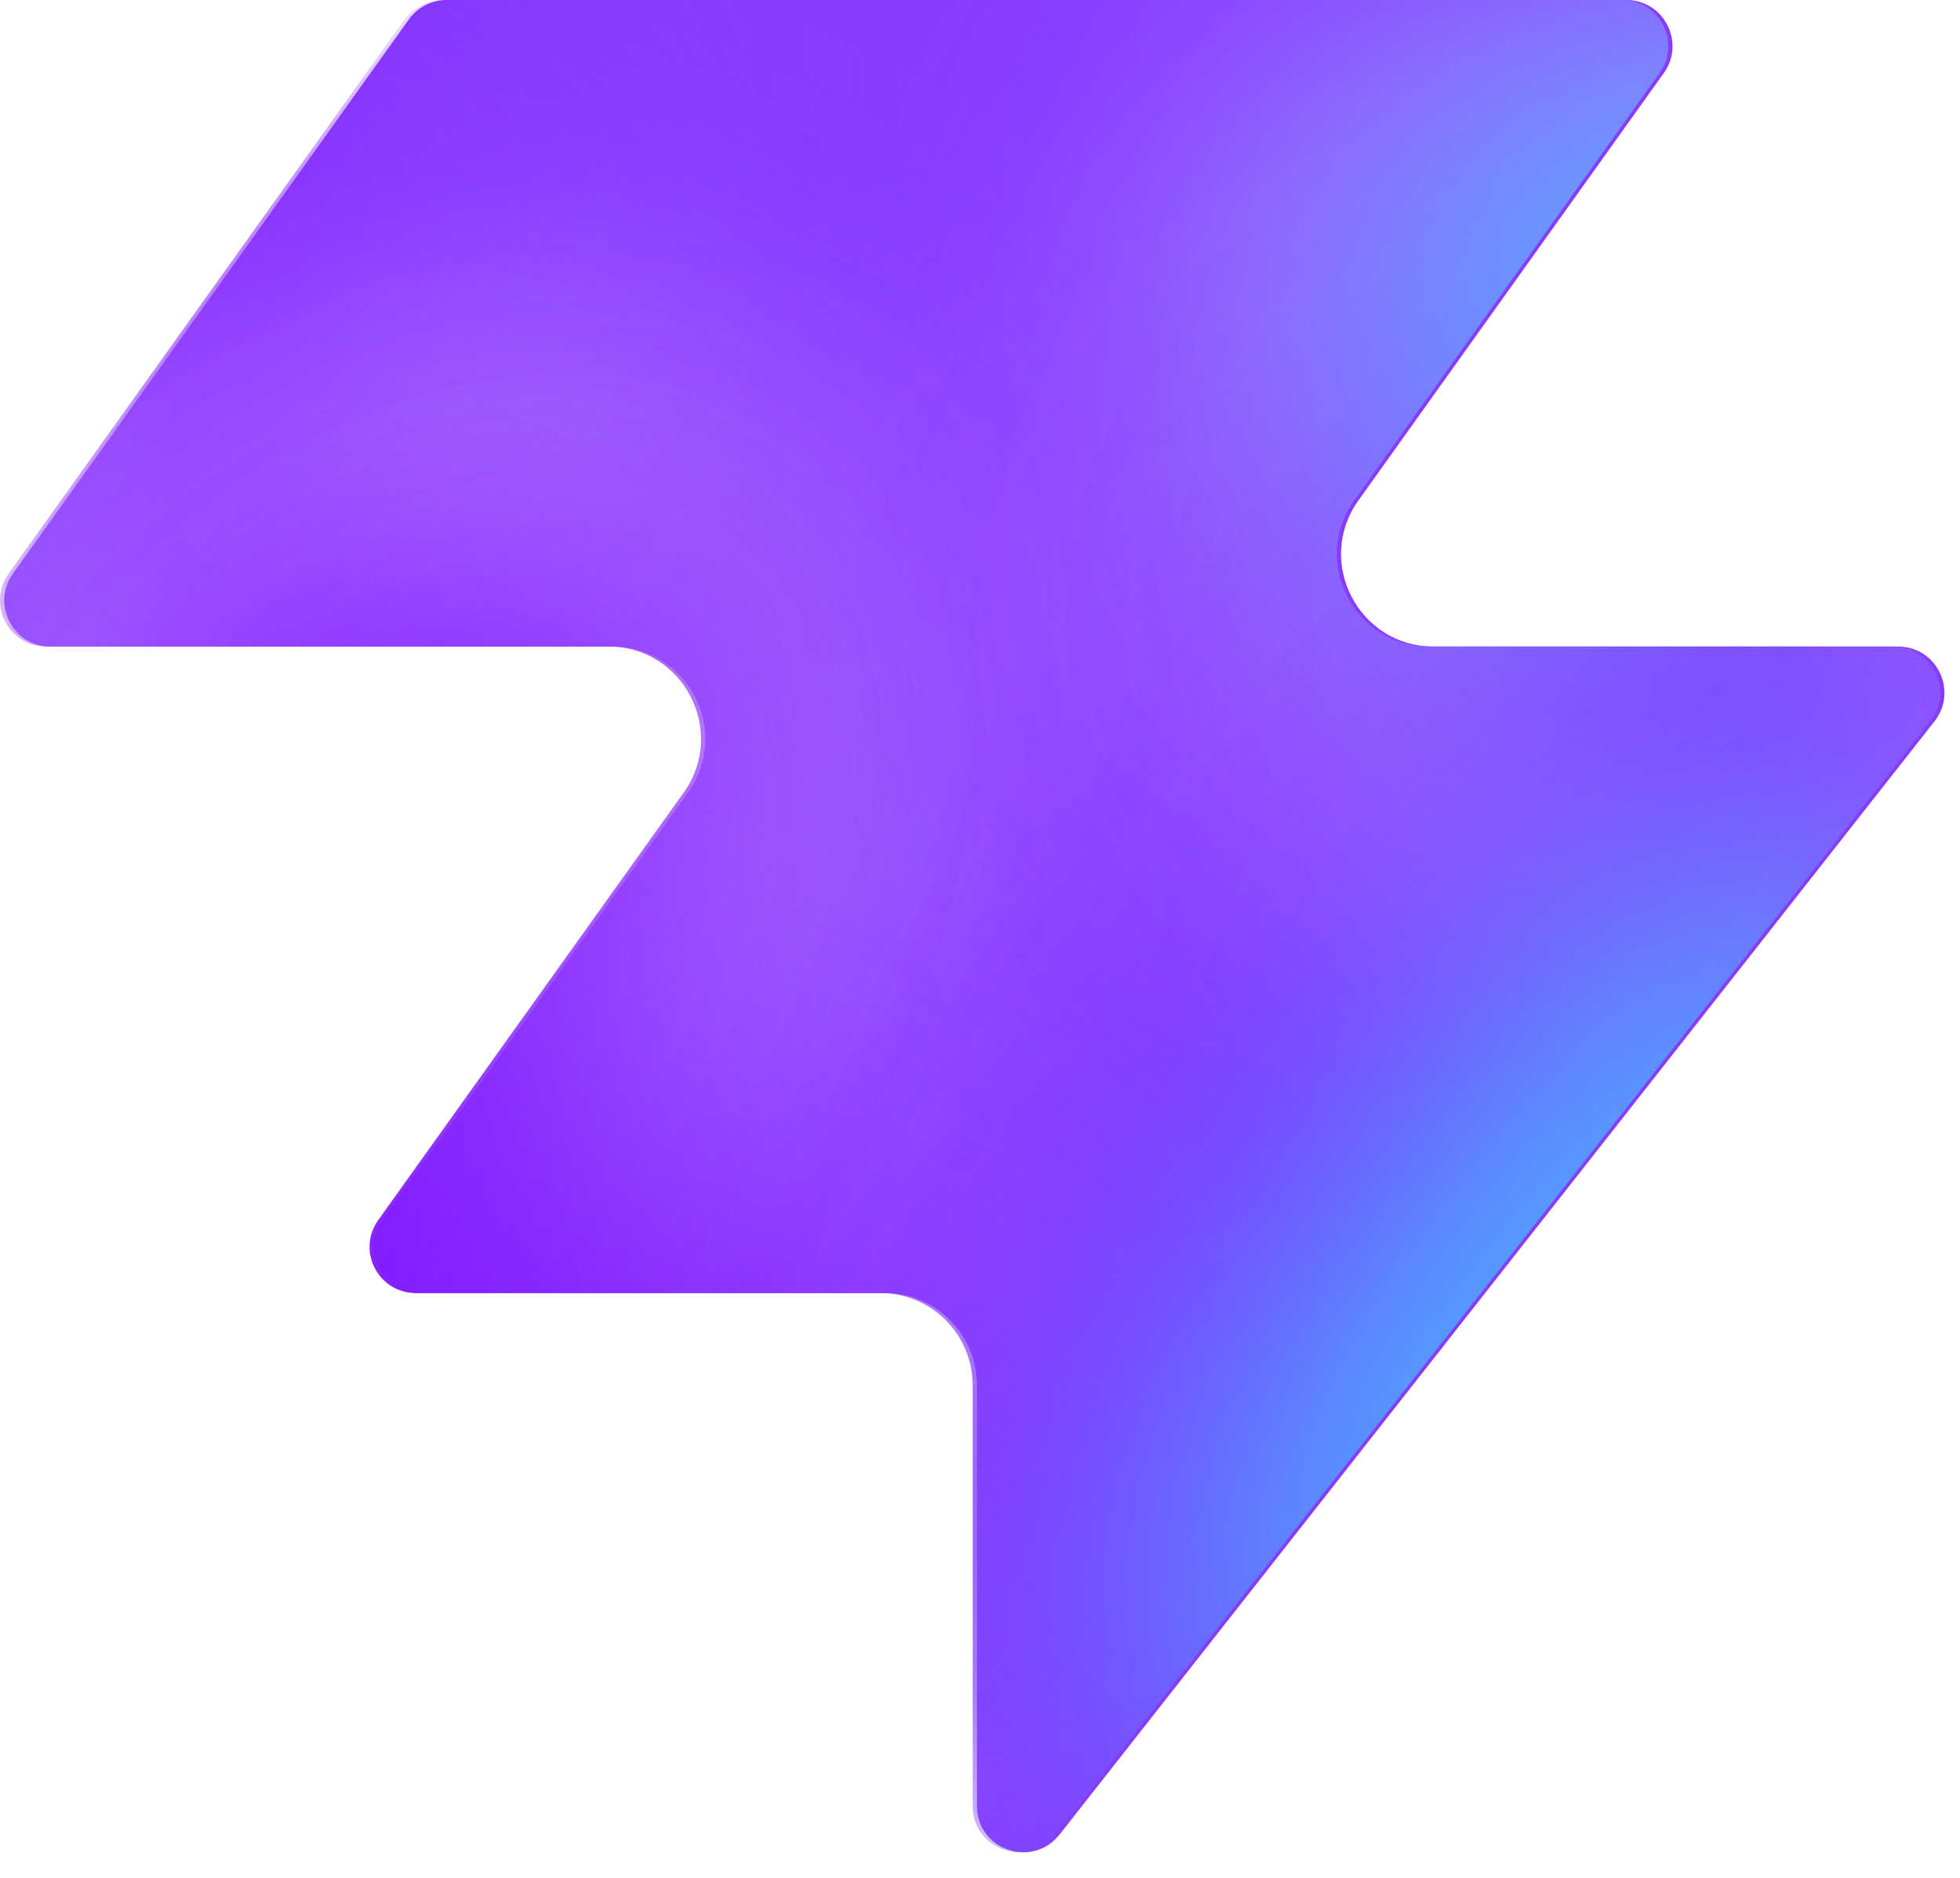
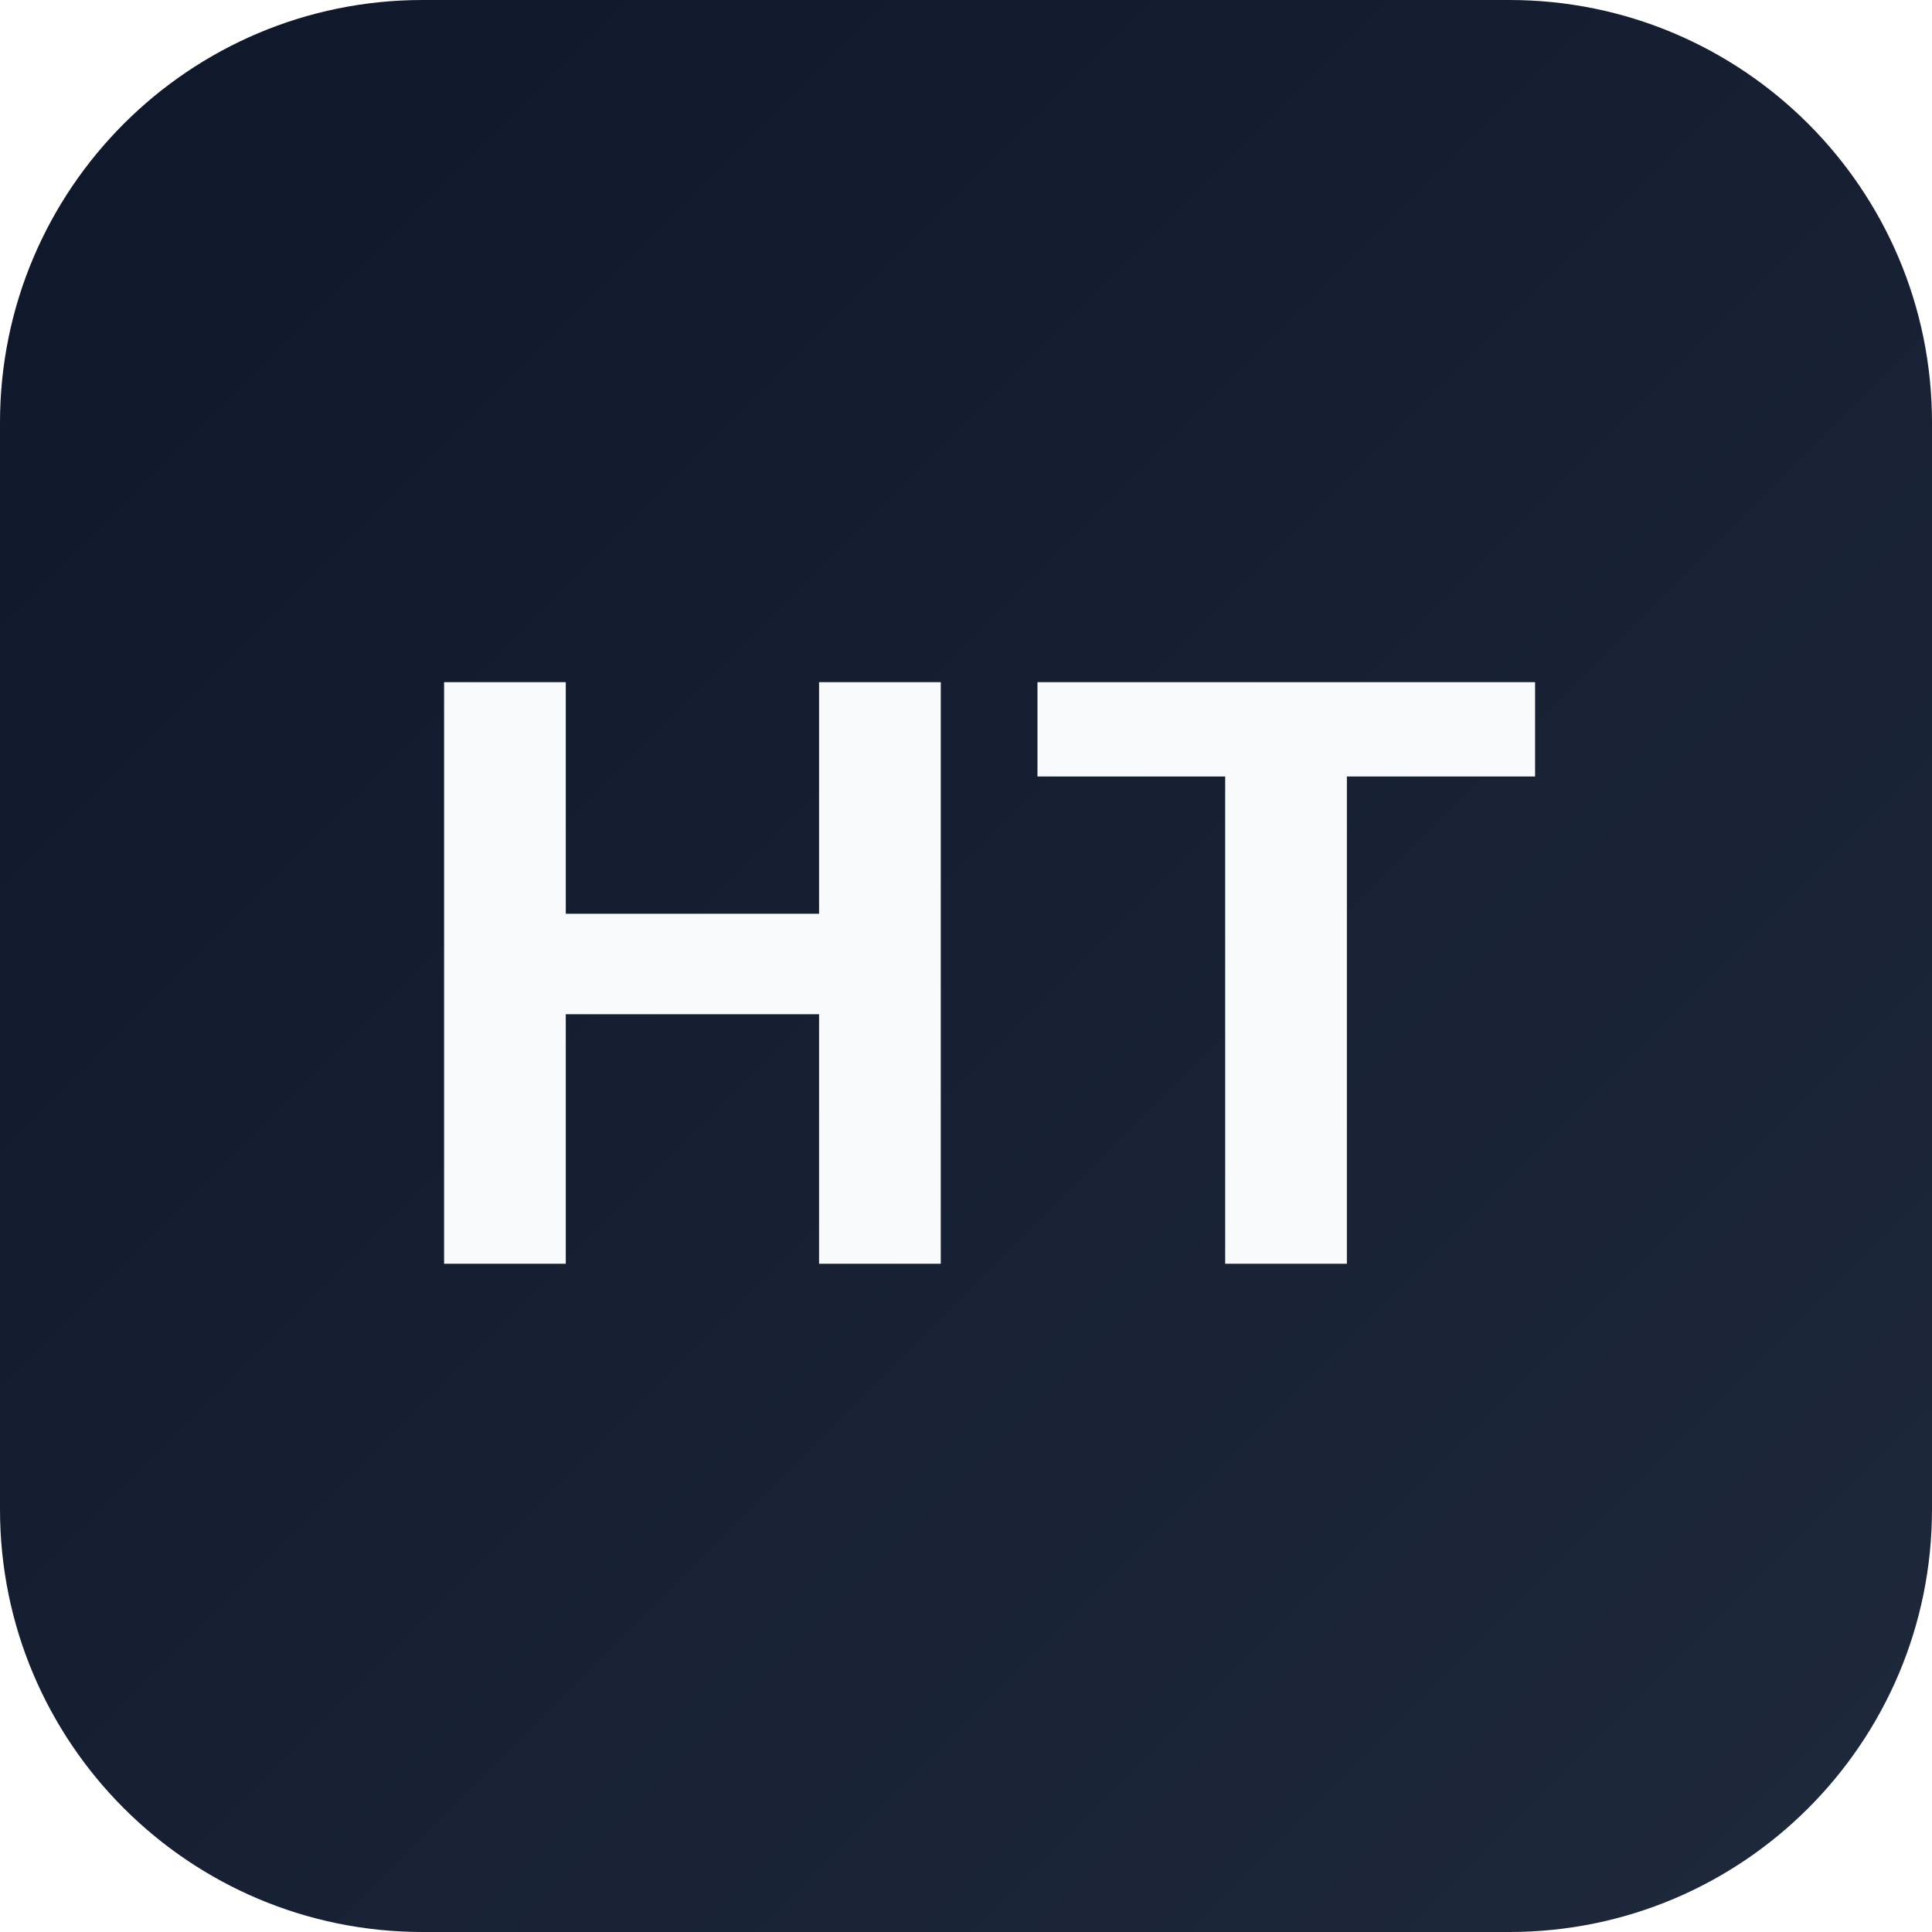
- <svg xmlns="http://www.w3.org/2000/svg" width="48" height="46" fill="none" viewBox="0 0 48 46">
-   <path fill="#863bff" d="M25.946 44.938c-.664.845-2.021.375-2.021-.698V33.937a2.26 2.26 0 0 0-2.262-2.262H10.287c-.92 0-1.456-1.04-.92-1.788l7.48-10.471c1.07-1.497 0-3.578-1.842-3.578H1.237c-.92 0-1.456-1.04-.92-1.788L10.013.474c.214-.297.556-.474.92-.474h28.894c.92 0 1.456 1.04.92 1.788l-7.48 10.471c-1.07 1.498 0 3.579 1.842 3.579h11.377c.943 0 1.473 1.088.89 1.83L25.947 44.94z" style="fill:#863bff;fill:color(display-p3 .525 .23 1);fill-opacity:1" />
-   <mask id="a" width="48" height="46" x="0" y="0" maskUnits="userSpaceOnUse" style="mask-type:alpha">
-     <path fill="#000" d="M25.842 44.938c-.664.844-2.021.375-2.021-.698V33.937a2.26 2.26 0 0 0-2.262-2.262H10.183c-.92 0-1.456-1.04-.92-1.788l7.48-10.471c1.07-1.498 0-3.579-1.842-3.579H1.133c-.92 0-1.456-1.04-.92-1.787L9.91.473c.214-.297.556-.474.92-.474h28.894c.92 0 1.456 1.04.92 1.788l-7.48 10.471c-1.07 1.498 0 3.578 1.842 3.578h11.377c.943 0 1.473 1.088.89 1.832L25.843 44.94z" style="fill:#000;fill-opacity:1" />
-   </mask>
-   <g mask="url(#a)">
-     <g filter="url(#b)">
-       <ellipse cx="5.508" cy="14.704" fill="#ede6ff" rx="5.508" ry="14.704" style="fill:#ede6ff;fill:color(display-p3 .927 .903 1);fill-opacity:1" transform="matrix(.00324 1 1 -.00324 -4.47 31.516)" />
-     </g>
-     <g filter="url(#c)">
-       <ellipse cx="10.399" cy="29.851" fill="#ede6ff" rx="10.399" ry="29.851" style="fill:#ede6ff;fill:color(display-p3 .927 .903 1);fill-opacity:1" transform="matrix(.00324 1 1 -.00324 -39.328 7.883)" />
-     </g>
-     <g filter="url(#d)">
-       <ellipse cx="5.508" cy="30.487" fill="#7e14ff" rx="5.508" ry="30.487" style="fill:#7e14ff;fill:color(display-p3 .492 .077 1);fill-opacity:1" transform="rotate(89.814 -25.913 -14.639)scale(1 -1)" />
-     </g>
-     <g filter="url(#e)">
-       <ellipse cx="5.508" cy="30.599" fill="#7e14ff" rx="5.508" ry="30.599" style="fill:#7e14ff;fill:color(display-p3 .492 .077 1);fill-opacity:1" transform="rotate(89.814 -32.644 -3.334)scale(1 -1)" />
-     </g>
-     <g filter="url(#f)">
-       <ellipse cx="5.508" cy="30.599" fill="#7e14ff" rx="5.508" ry="30.599" style="fill:#7e14ff;fill:color(display-p3 .492 .077 1);fill-opacity:1" transform="matrix(.00324 1 1 -.00324 -34.34 30.47)" />
-     </g>
-     <g filter="url(#g)">
-       <ellipse cx="14.072" cy="22.078" fill="#ede6ff" rx="14.072" ry="22.078" style="fill:#ede6ff;fill:color(display-p3 .927 .903 1);fill-opacity:1" transform="rotate(93.35 24.506 48.493)scale(-1 1)" />
-     </g>
-     <g filter="url(#h)">
-       <ellipse cx="3.47" cy="21.501" fill="#7e14ff" rx="3.47" ry="21.501" style="fill:#7e14ff;fill:color(display-p3 .492 .077 1);fill-opacity:1" transform="rotate(89.009 28.708 47.59)scale(-1 1)" />
-     </g>
-     <g filter="url(#i)">
-       <ellipse cx="3.47" cy="21.501" fill="#7e14ff" rx="3.47" ry="21.501" style="fill:#7e14ff;fill:color(display-p3 .492 .077 1);fill-opacity:1" transform="rotate(89.009 28.708 47.59)scale(-1 1)" />
-     </g>
-     <g filter="url(#j)">
-       <ellipse cx=".387" cy="8.972" fill="#7e14ff" rx="4.407" ry="29.108" style="fill:#7e14ff;fill:color(display-p3 .492 .077 1);fill-opacity:1" transform="rotate(39.51 .387 8.972)" />
-     </g>
-     <g filter="url(#k)">
-       <ellipse cx="47.523" cy="-6.092" fill="#7e14ff" rx="4.407" ry="29.108" style="fill:#7e14ff;fill:color(display-p3 .492 .077 1);fill-opacity:1" transform="rotate(37.892 47.523 -6.092)" />
-     </g>
-     <g filter="url(#l)">
-       <ellipse cx="41.412" cy="6.333" fill="#47bfff" rx="5.971" ry="9.665" style="fill:#47bfff;fill:color(display-p3 .28 .748 1);fill-opacity:1" transform="rotate(37.892 41.412 6.333)" />
-     </g>
-     <g filter="url(#m)">
-       <ellipse cx="-1.879" cy="38.332" fill="#7e14ff" rx="4.407" ry="29.108" style="fill:#7e14ff;fill:color(display-p3 .492 .077 1);fill-opacity:1" transform="rotate(37.892 -1.88 38.332)" />
-     </g>
-     <g filter="url(#n)">
-       <ellipse cx="-1.879" cy="38.332" fill="#7e14ff" rx="4.407" ry="29.108" style="fill:#7e14ff;fill:color(display-p3 .492 .077 1);fill-opacity:1" transform="rotate(37.892 -1.88 38.332)" />
-     </g>
-     <g filter="url(#o)">
-       <ellipse cx="35.651" cy="29.907" fill="#7e14ff" rx="4.407" ry="29.108" style="fill:#7e14ff;fill:color(display-p3 .492 .077 1);fill-opacity:1" transform="rotate(37.892 35.651 29.907)" />
-     </g>
-     <g filter="url(#p)">
-       <ellipse cx="38.418" cy="32.4" fill="#47bfff" rx="5.971" ry="15.297" style="fill:#47bfff;fill:color(display-p3 .28 .748 1);fill-opacity:1" transform="rotate(37.892 38.418 32.4)" />
-     </g>
-   </g>
+ <svg xmlns="http://www.w3.org/2000/svg" viewBox="0 0 64 64" role="img" aria-label="HT favicon">
  <defs>
-     <filter id="b" width="60.045" height="41.654" x="-19.77" y="16.149" color-interpolation-filters="sRGB" filterUnits="userSpaceOnUse">
-       <feFlood flood-opacity="0" result="BackgroundImageFix" />
-       <feBlend in="SourceGraphic" in2="BackgroundImageFix" result="shape" />
-       <feGaussianBlur result="effect1_foregroundBlur_2002_17158" stdDeviation="7.659" />
-     </filter>
-     <filter id="c" width="90.34" height="51.437" x="-54.613" y="-7.533" color-interpolation-filters="sRGB" filterUnits="userSpaceOnUse">
-       <feFlood flood-opacity="0" result="BackgroundImageFix" />
-       <feBlend in="SourceGraphic" in2="BackgroundImageFix" result="shape" />
-       <feGaussianBlur result="effect1_foregroundBlur_2002_17158" stdDeviation="7.659" />
-     </filter>
-     <filter id="d" width="79.355" height="29.4" x="-49.64" y="2.03" color-interpolation-filters="sRGB" filterUnits="userSpaceOnUse">
-       <feFlood flood-opacity="0" result="BackgroundImageFix" />
-       <feBlend in="SourceGraphic" in2="BackgroundImageFix" result="shape" />
-       <feGaussianBlur result="effect1_foregroundBlur_2002_17158" stdDeviation="4.596" />
-     </filter>
-     <filter id="e" width="79.579" height="29.4" x="-45.045" y="20.029" color-interpolation-filters="sRGB" filterUnits="userSpaceOnUse">
-       <feFlood flood-opacity="0" result="BackgroundImageFix" />
-       <feBlend in="SourceGraphic" in2="BackgroundImageFix" result="shape" />
-       <feGaussianBlur result="effect1_foregroundBlur_2002_17158" stdDeviation="4.596" />
-     </filter>
-     <filter id="f" width="79.579" height="29.4" x="-43.513" y="21.178" color-interpolation-filters="sRGB" filterUnits="userSpaceOnUse">
-       <feFlood flood-opacity="0" result="BackgroundImageFix" />
-       <feBlend in="SourceGraphic" in2="BackgroundImageFix" result="shape" />
-       <feGaussianBlur result="effect1_foregroundBlur_2002_17158" stdDeviation="4.596" />
-     </filter>
-     <filter id="g" width="74.749" height="58.852" x="15.756" y="-17.901" color-interpolation-filters="sRGB" filterUnits="userSpaceOnUse">
-       <feFlood flood-opacity="0" result="BackgroundImageFix" />
-       <feBlend in="SourceGraphic" in2="BackgroundImageFix" result="shape" />
-       <feGaussianBlur result="effect1_foregroundBlur_2002_17158" stdDeviation="7.659" />
-     </filter>
-     <filter id="h" width="61.377" height="25.362" x="23.548" y="2.284" color-interpolation-filters="sRGB" filterUnits="userSpaceOnUse">
-       <feFlood flood-opacity="0" result="BackgroundImageFix" />
-       <feBlend in="SourceGraphic" in2="BackgroundImageFix" result="shape" />
-       <feGaussianBlur result="effect1_foregroundBlur_2002_17158" stdDeviation="4.596" />
-     </filter>
-     <filter id="i" width="61.377" height="25.362" x="23.548" y="2.284" color-interpolation-filters="sRGB" filterUnits="userSpaceOnUse">
-       <feFlood flood-opacity="0" result="BackgroundImageFix" />
-       <feBlend in="SourceGraphic" in2="BackgroundImageFix" result="shape" />
-       <feGaussianBlur result="effect1_foregroundBlur_2002_17158" stdDeviation="4.596" />
-     </filter>
-     <filter id="j" width="56.045" height="63.649" x="-27.636" y="-22.853" color-interpolation-filters="sRGB" filterUnits="userSpaceOnUse">
-       <feFlood flood-opacity="0" result="BackgroundImageFix" />
-       <feBlend in="SourceGraphic" in2="BackgroundImageFix" result="shape" />
-       <feGaussianBlur result="effect1_foregroundBlur_2002_17158" stdDeviation="4.596" />
-     </filter>
-     <filter id="k" width="54.814" height="64.646" x="20.116" y="-38.415" color-interpolation-filters="sRGB" filterUnits="userSpaceOnUse">
-       <feFlood flood-opacity="0" result="BackgroundImageFix" />
-       <feBlend in="SourceGraphic" in2="BackgroundImageFix" result="shape" />
-       <feGaussianBlur result="effect1_foregroundBlur_2002_17158" stdDeviation="4.596" />
-     </filter>
-     <filter id="l" width="33.541" height="35.313" x="24.641" y="-11.323" color-interpolation-filters="sRGB" filterUnits="userSpaceOnUse">
-       <feFlood flood-opacity="0" result="BackgroundImageFix" />
-       <feBlend in="SourceGraphic" in2="BackgroundImageFix" result="shape" />
-       <feGaussianBlur result="effect1_foregroundBlur_2002_17158" stdDeviation="4.596" />
-     </filter>
-     <filter id="m" width="54.814" height="64.646" x="-29.286" y="6.009" color-interpolation-filters="sRGB" filterUnits="userSpaceOnUse">
-       <feFlood flood-opacity="0" result="BackgroundImageFix" />
-       <feBlend in="SourceGraphic" in2="BackgroundImageFix" result="shape" />
-       <feGaussianBlur result="effect1_foregroundBlur_2002_17158" stdDeviation="4.596" />
-     </filter>
-     <filter id="n" width="54.814" height="64.646" x="-29.286" y="6.009" color-interpolation-filters="sRGB" filterUnits="userSpaceOnUse">
-       <feFlood flood-opacity="0" result="BackgroundImageFix" />
-       <feBlend in="SourceGraphic" in2="BackgroundImageFix" result="shape" />
-       <feGaussianBlur result="effect1_foregroundBlur_2002_17158" stdDeviation="4.596" />
-     </filter>
-     <filter id="o" width="54.814" height="64.646" x="8.244" y="-2.416" color-interpolation-filters="sRGB" filterUnits="userSpaceOnUse">
-       <feFlood flood-opacity="0" result="BackgroundImageFix" />
-       <feBlend in="SourceGraphic" in2="BackgroundImageFix" result="shape" />
-       <feGaussianBlur result="effect1_foregroundBlur_2002_17158" stdDeviation="4.596" />
-     </filter>
-     <filter id="p" width="39.409" height="43.623" x="18.713" y="10.588" color-interpolation-filters="sRGB" filterUnits="userSpaceOnUse">
-       <feFlood flood-opacity="0" result="BackgroundImageFix" />
-       <feBlend in="SourceGraphic" in2="BackgroundImageFix" result="shape" />
-       <feGaussianBlur result="effect1_foregroundBlur_2002_17158" stdDeviation="4.596" />
-     </filter>
+     <linearGradient id="bg" x1="0" y1="0" x2="1" y2="1">
+       <stop offset="0%" stop-color="#0f172a" />
+       <stop offset="100%" stop-color="#1e293b" />
+     </linearGradient>
  </defs>
+   <rect width="64" height="64" rx="14" fill="url(#bg)" />
+   <text x="50%" y="53%" text-anchor="middle" dominant-baseline="middle" fill="#f8fafc" font-size="28" font-family="'Plus Jakarta Sans', Arial, sans-serif" font-weight="600" letter-spacing="1">
+ 		HT
+ 	</text>
</svg>
